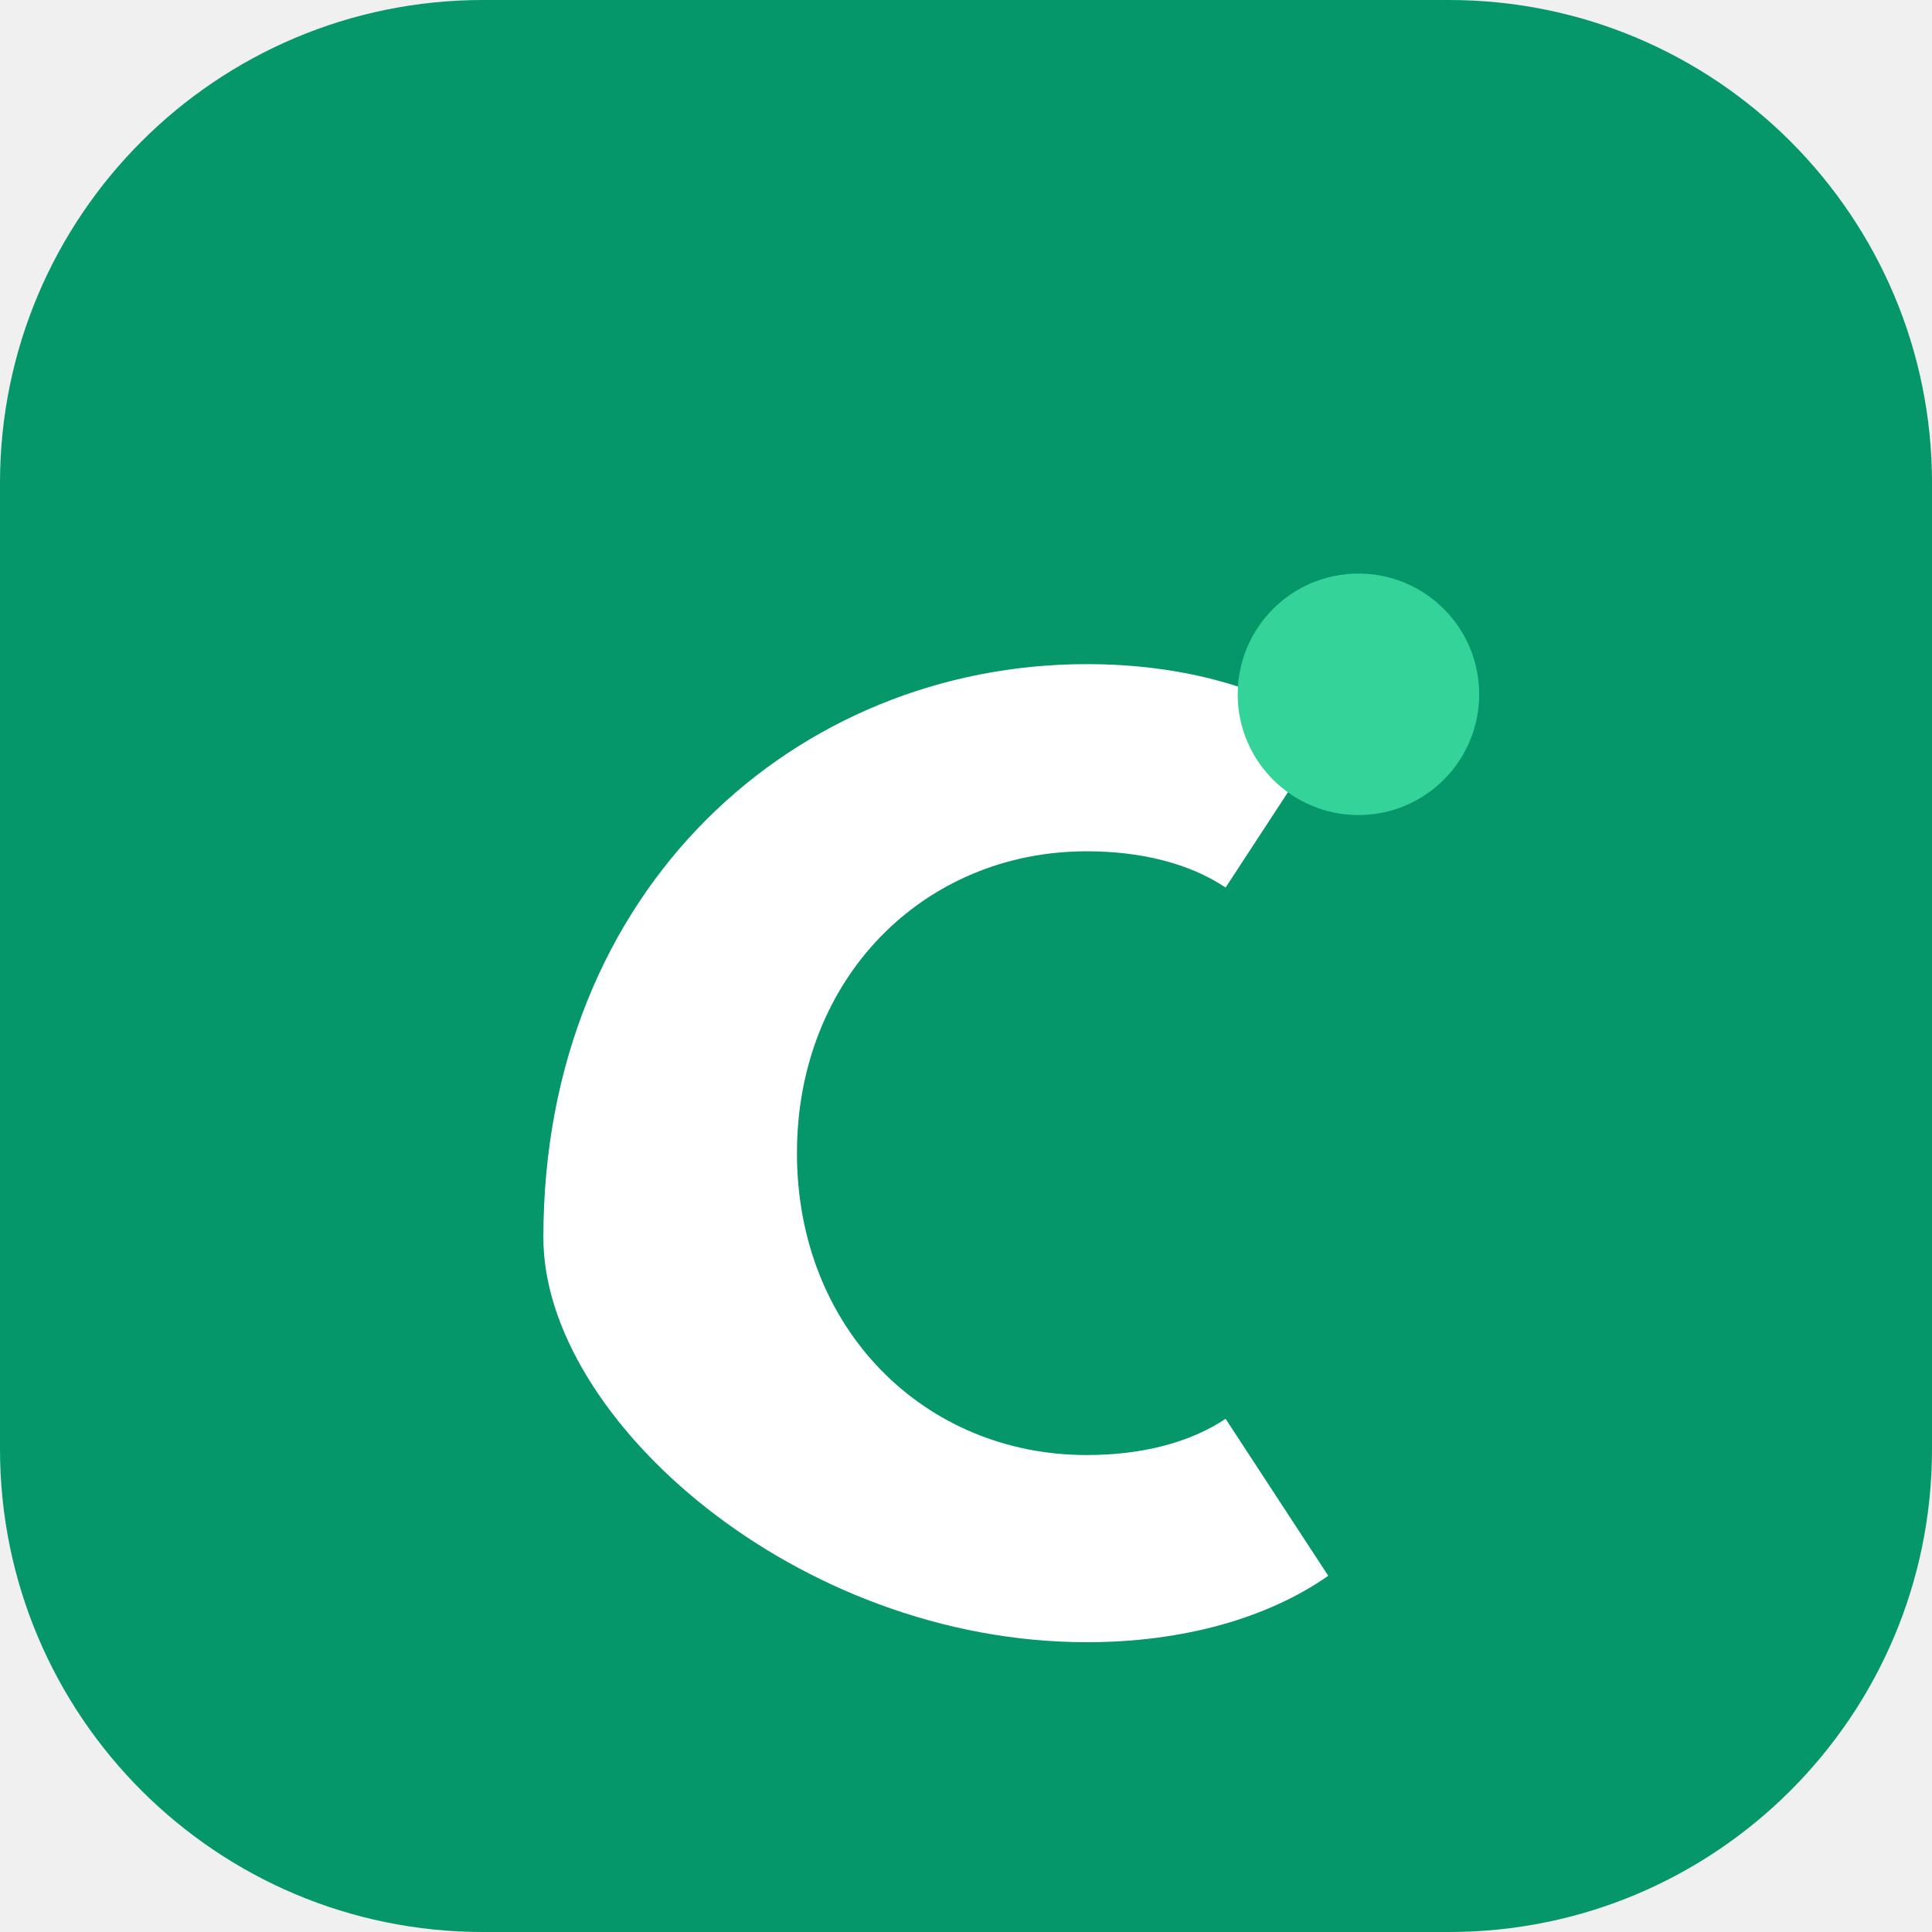
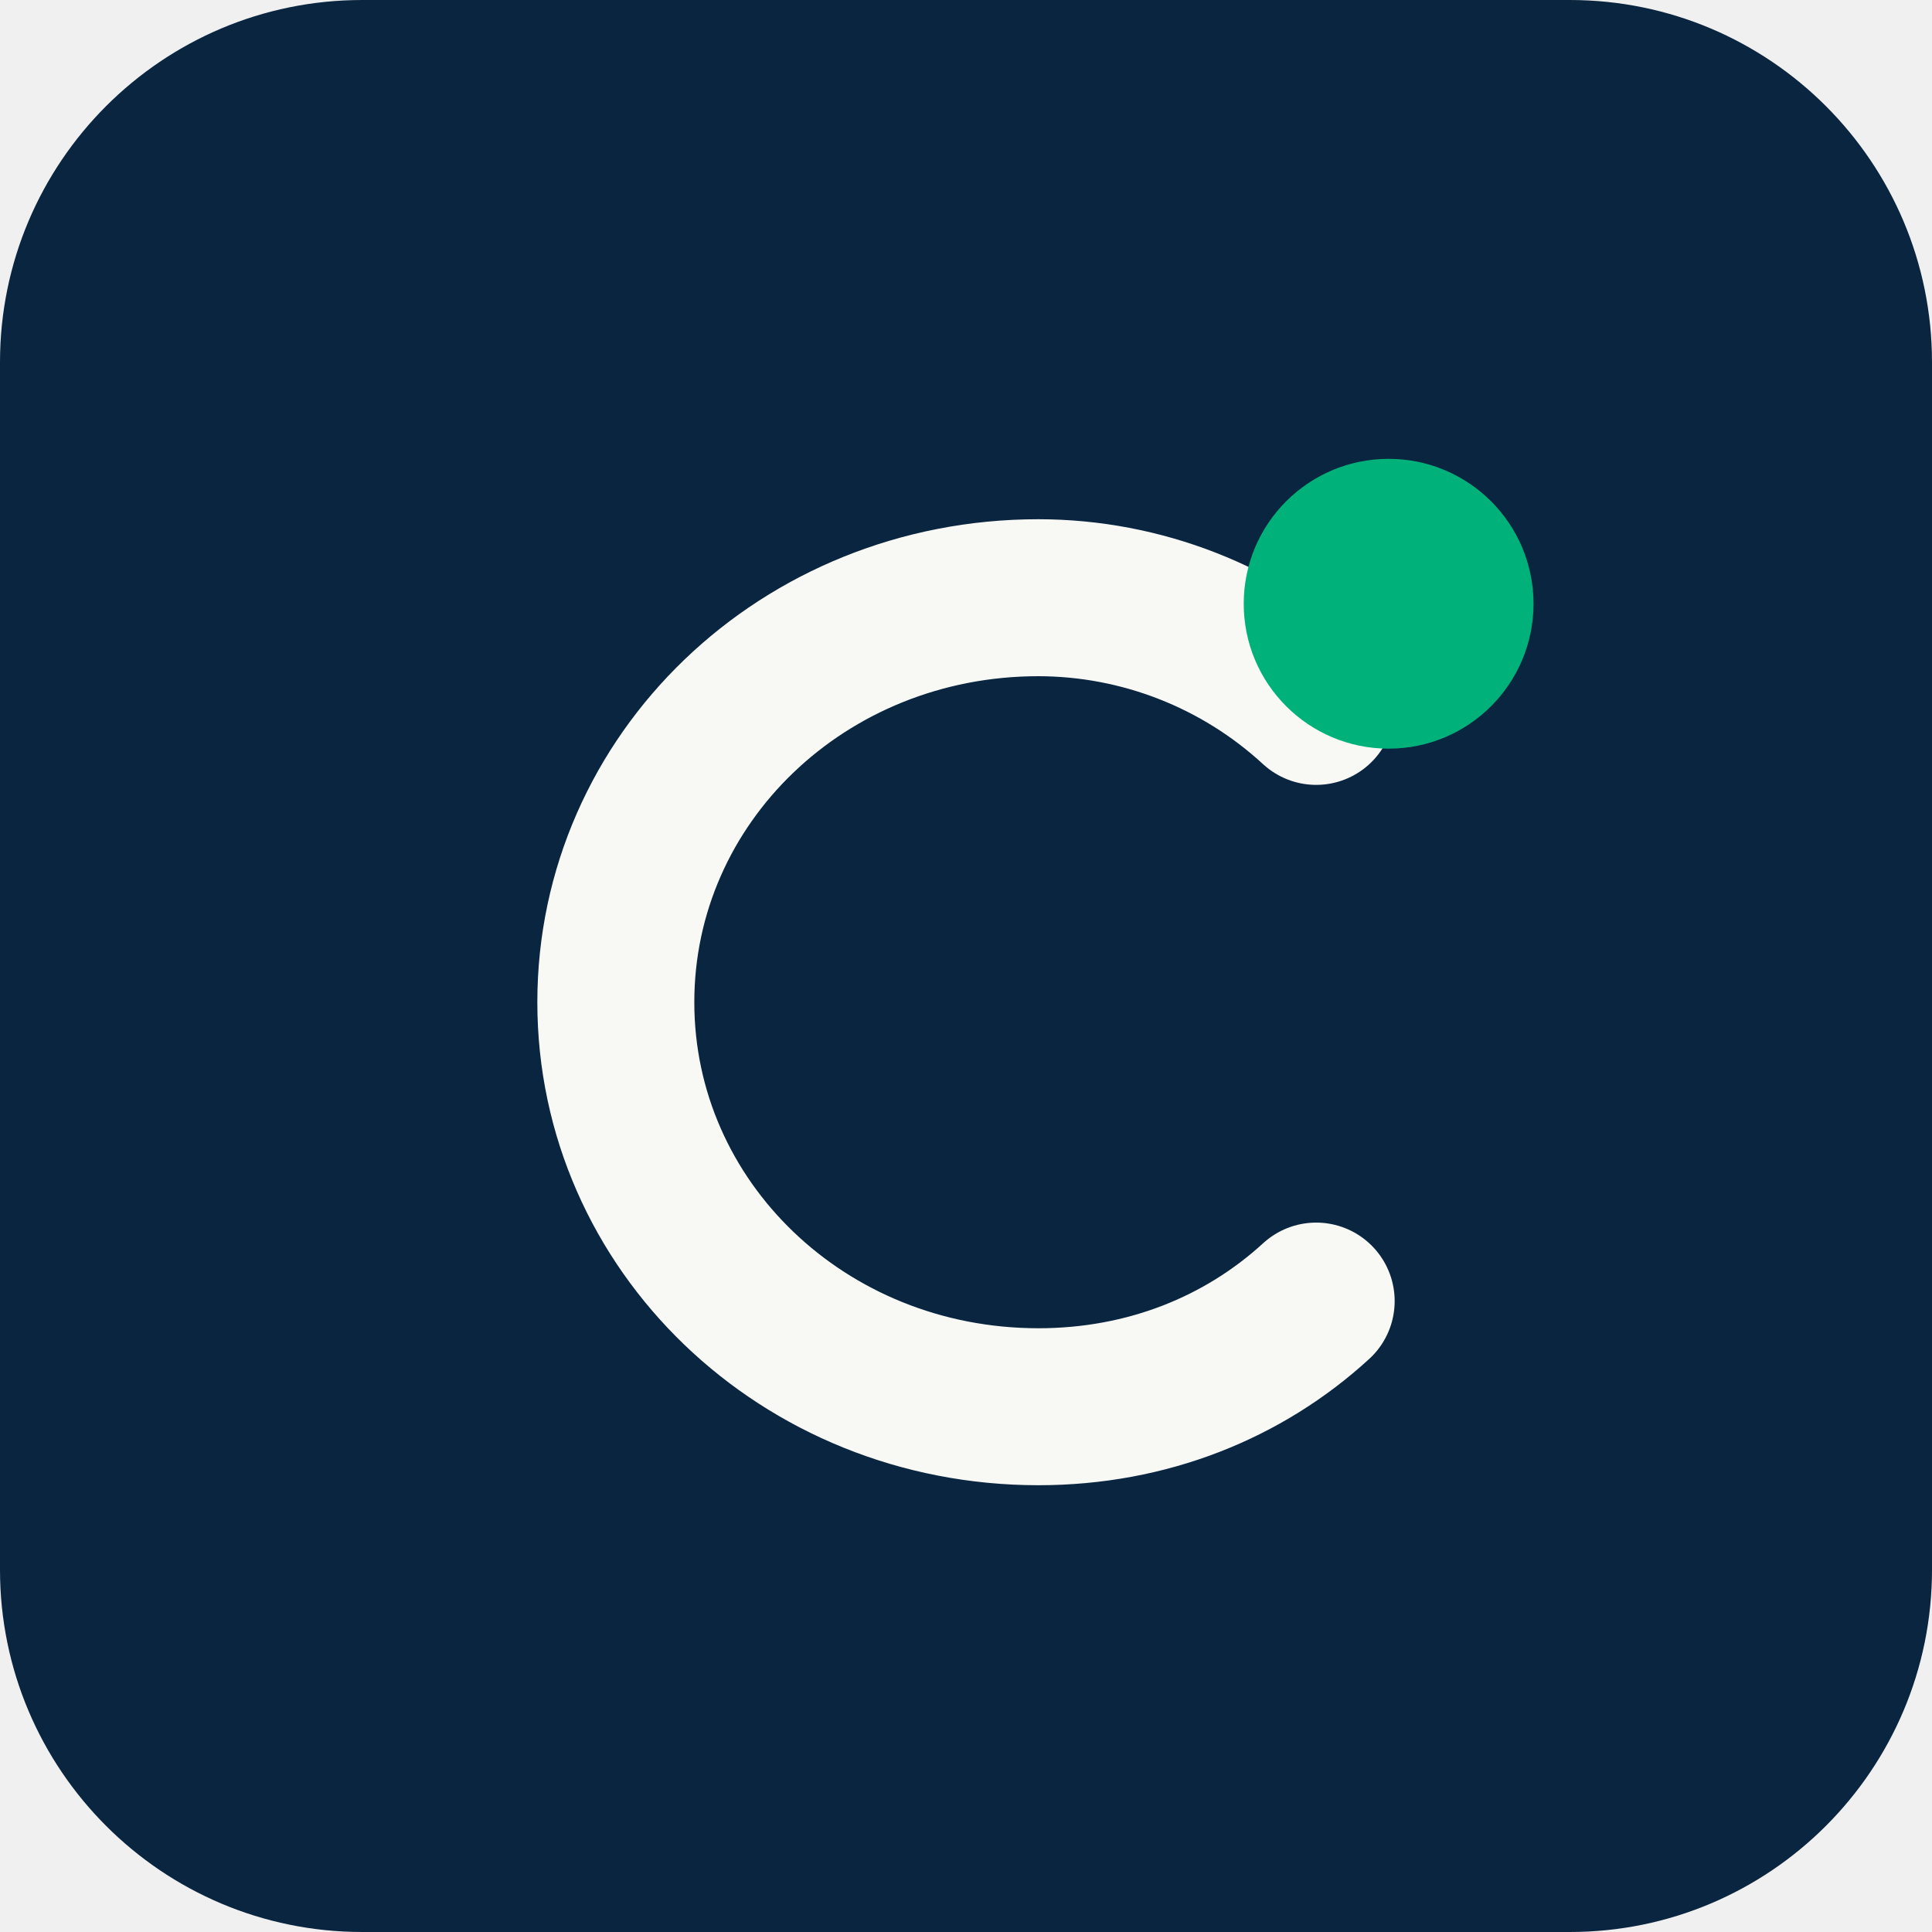
- <svg xmlns="http://www.w3.org/2000/svg" width="32" height="32" viewBox="0 0 32 32" fill="none" role="img" aria-label="MiniCeliq logo placeholder">
-   <rect width="32" height="32" rx="8" fill="#059669" />
-   <path d="M9 20.5C9 14.7 13.2 11 18 11c1.6 0 3 .4 4 1.1l-1.7 2.6c-.6-.4-1.4-.6-2.3-.6-2.7 0-4.8 2.1-4.8 5s2.1 5 4.8 5c.9 0 1.7-.2 2.3-.6L22 26.1c-1 .7-2.4 1.1-4 1.1-4.8 0-9-3.7-9-6.7z" fill="white" />
-   <circle cx="22.5" cy="11.5" r="2" fill="#34D399" />
+ <svg xmlns="http://www.w3.org/2000/svg" width="32" height="32" viewBox="0 0 32 32" fill="none" role="img" aria-label="MiniCeliq logo">
+   <rect width="32" height="32" rx="6" fill="#0A2540" />
+   <path d="M21.8 11.7a6.8 6.8 0 0 0-4.6-1.8c-3.9 0-7 3-7 6.7s3.1 6.7 7 6.7c1.8 0 3.4-.65 4.6-1.75" stroke="#F8F9F5" stroke-width="2.6" stroke-linecap="round" fill="none" />
+   <circle cx="23" cy="10" r="2.4" fill="#00B27A" />
</svg>
